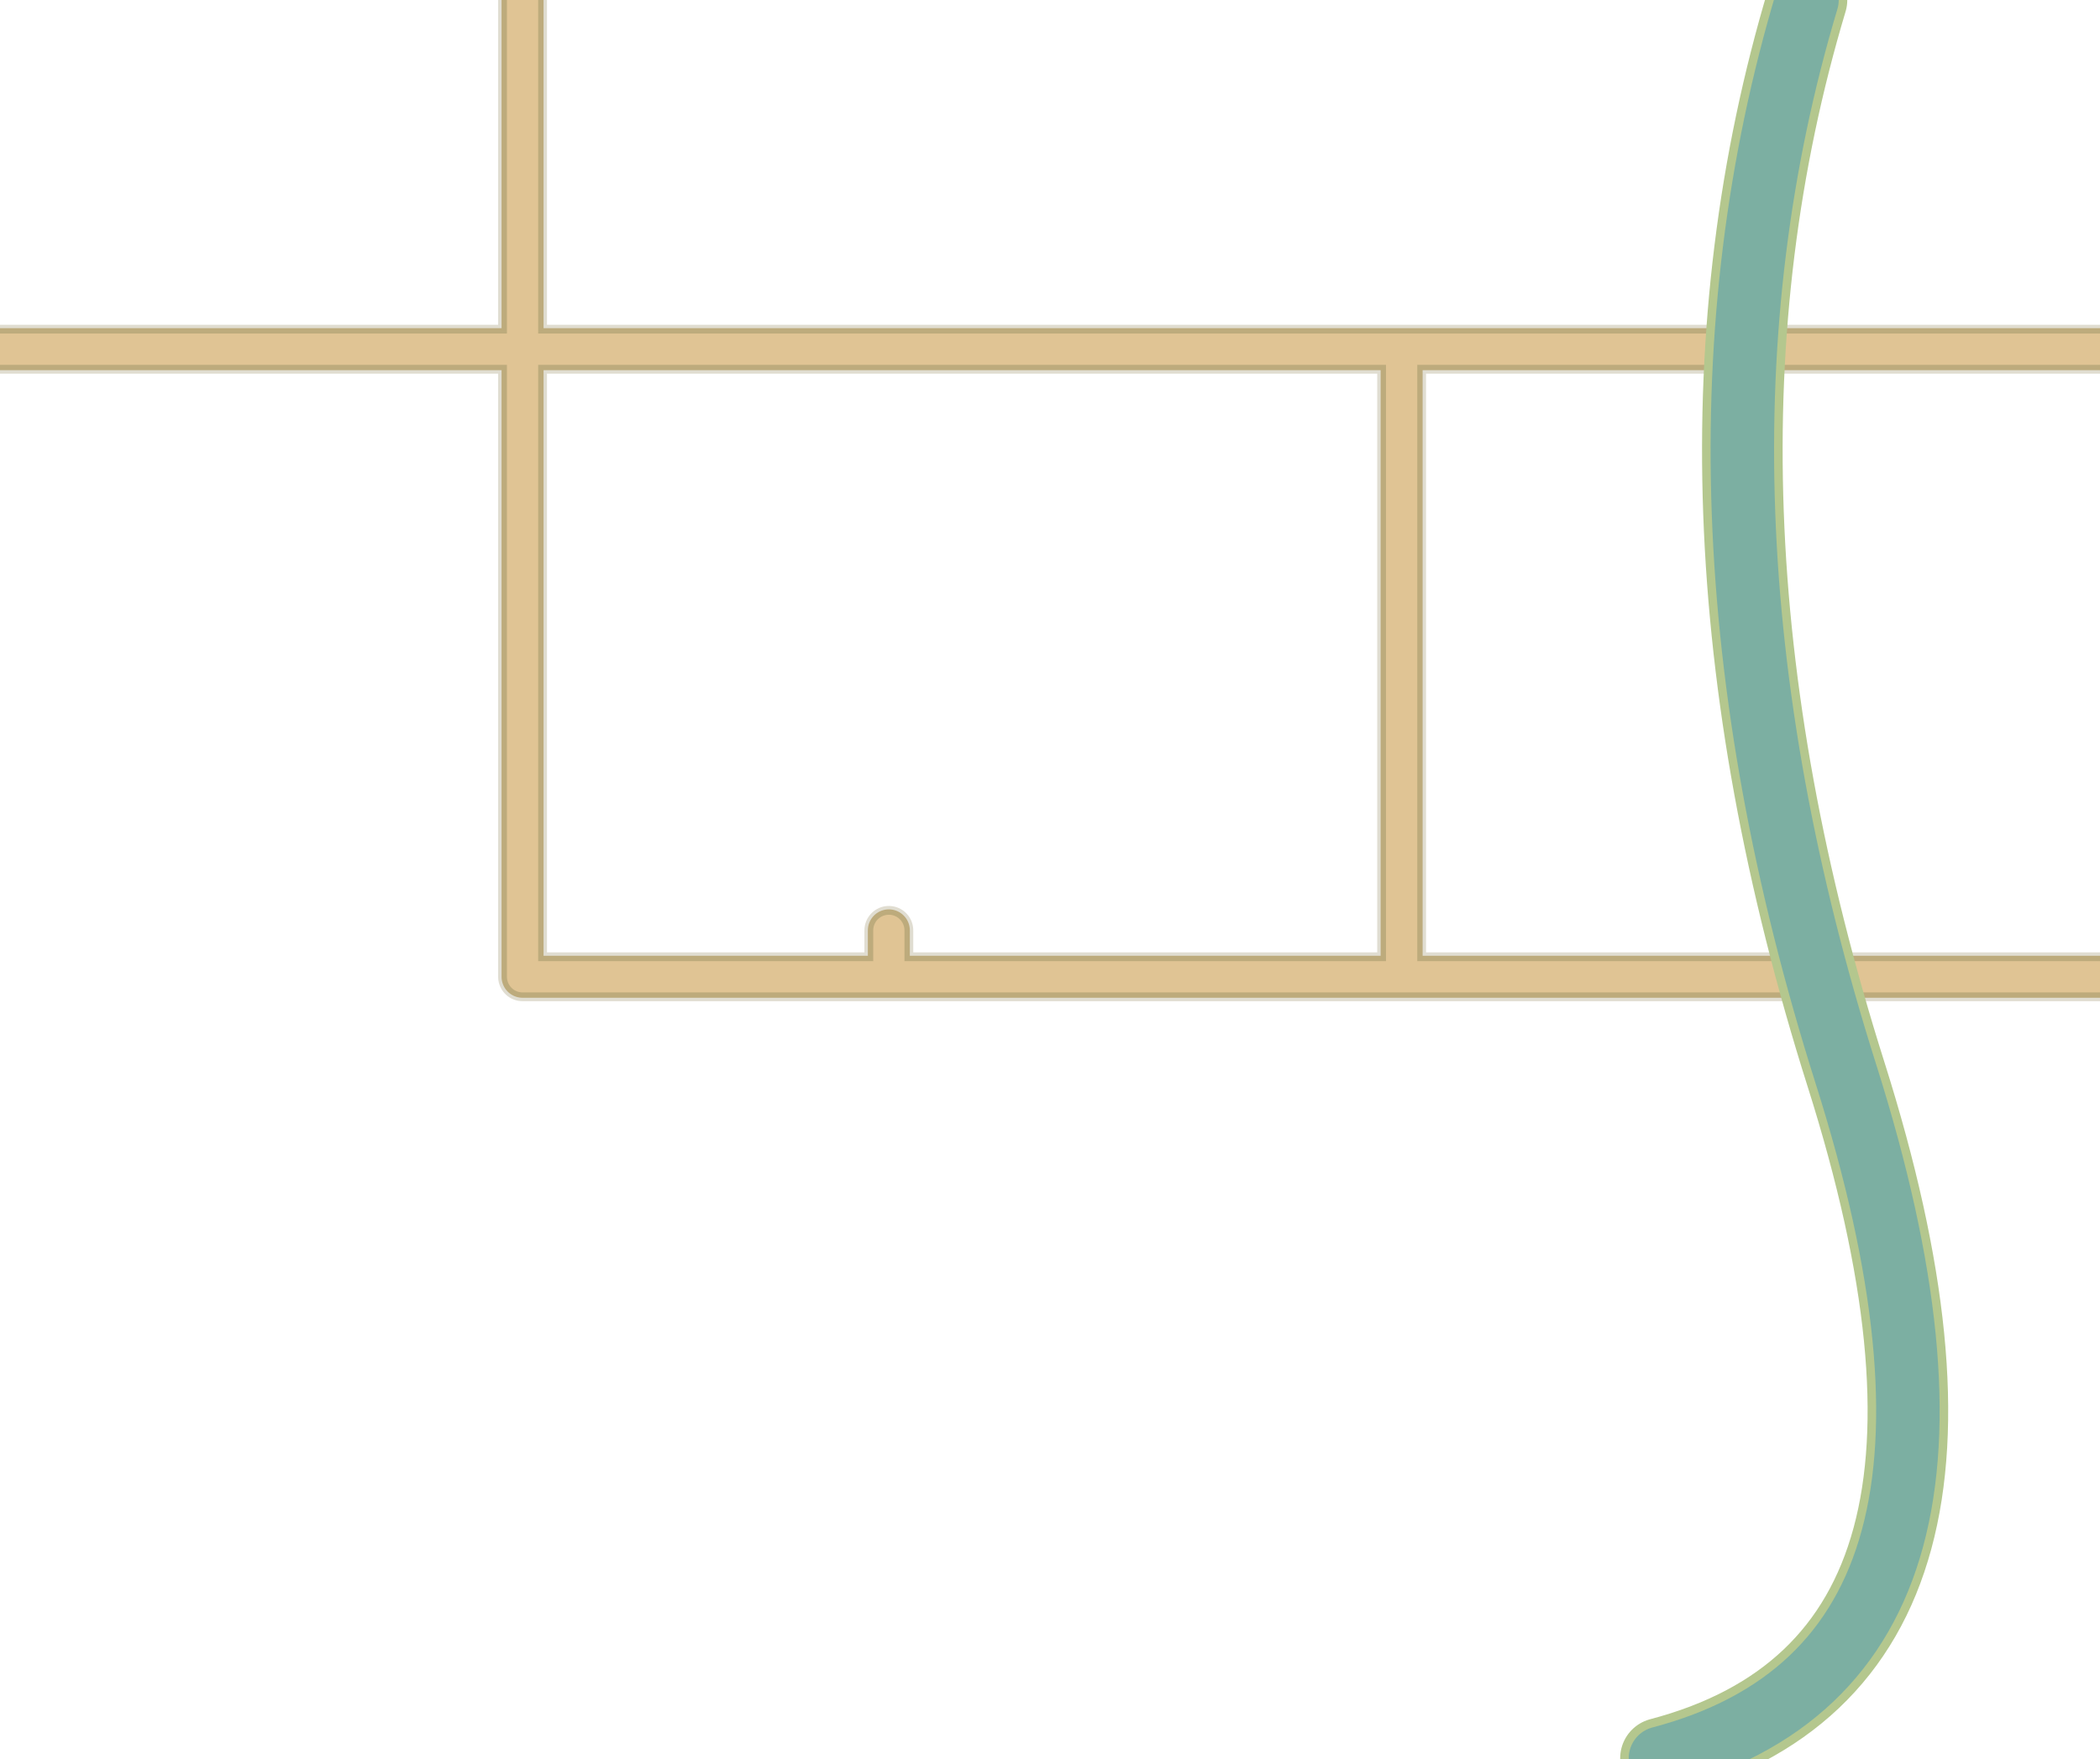
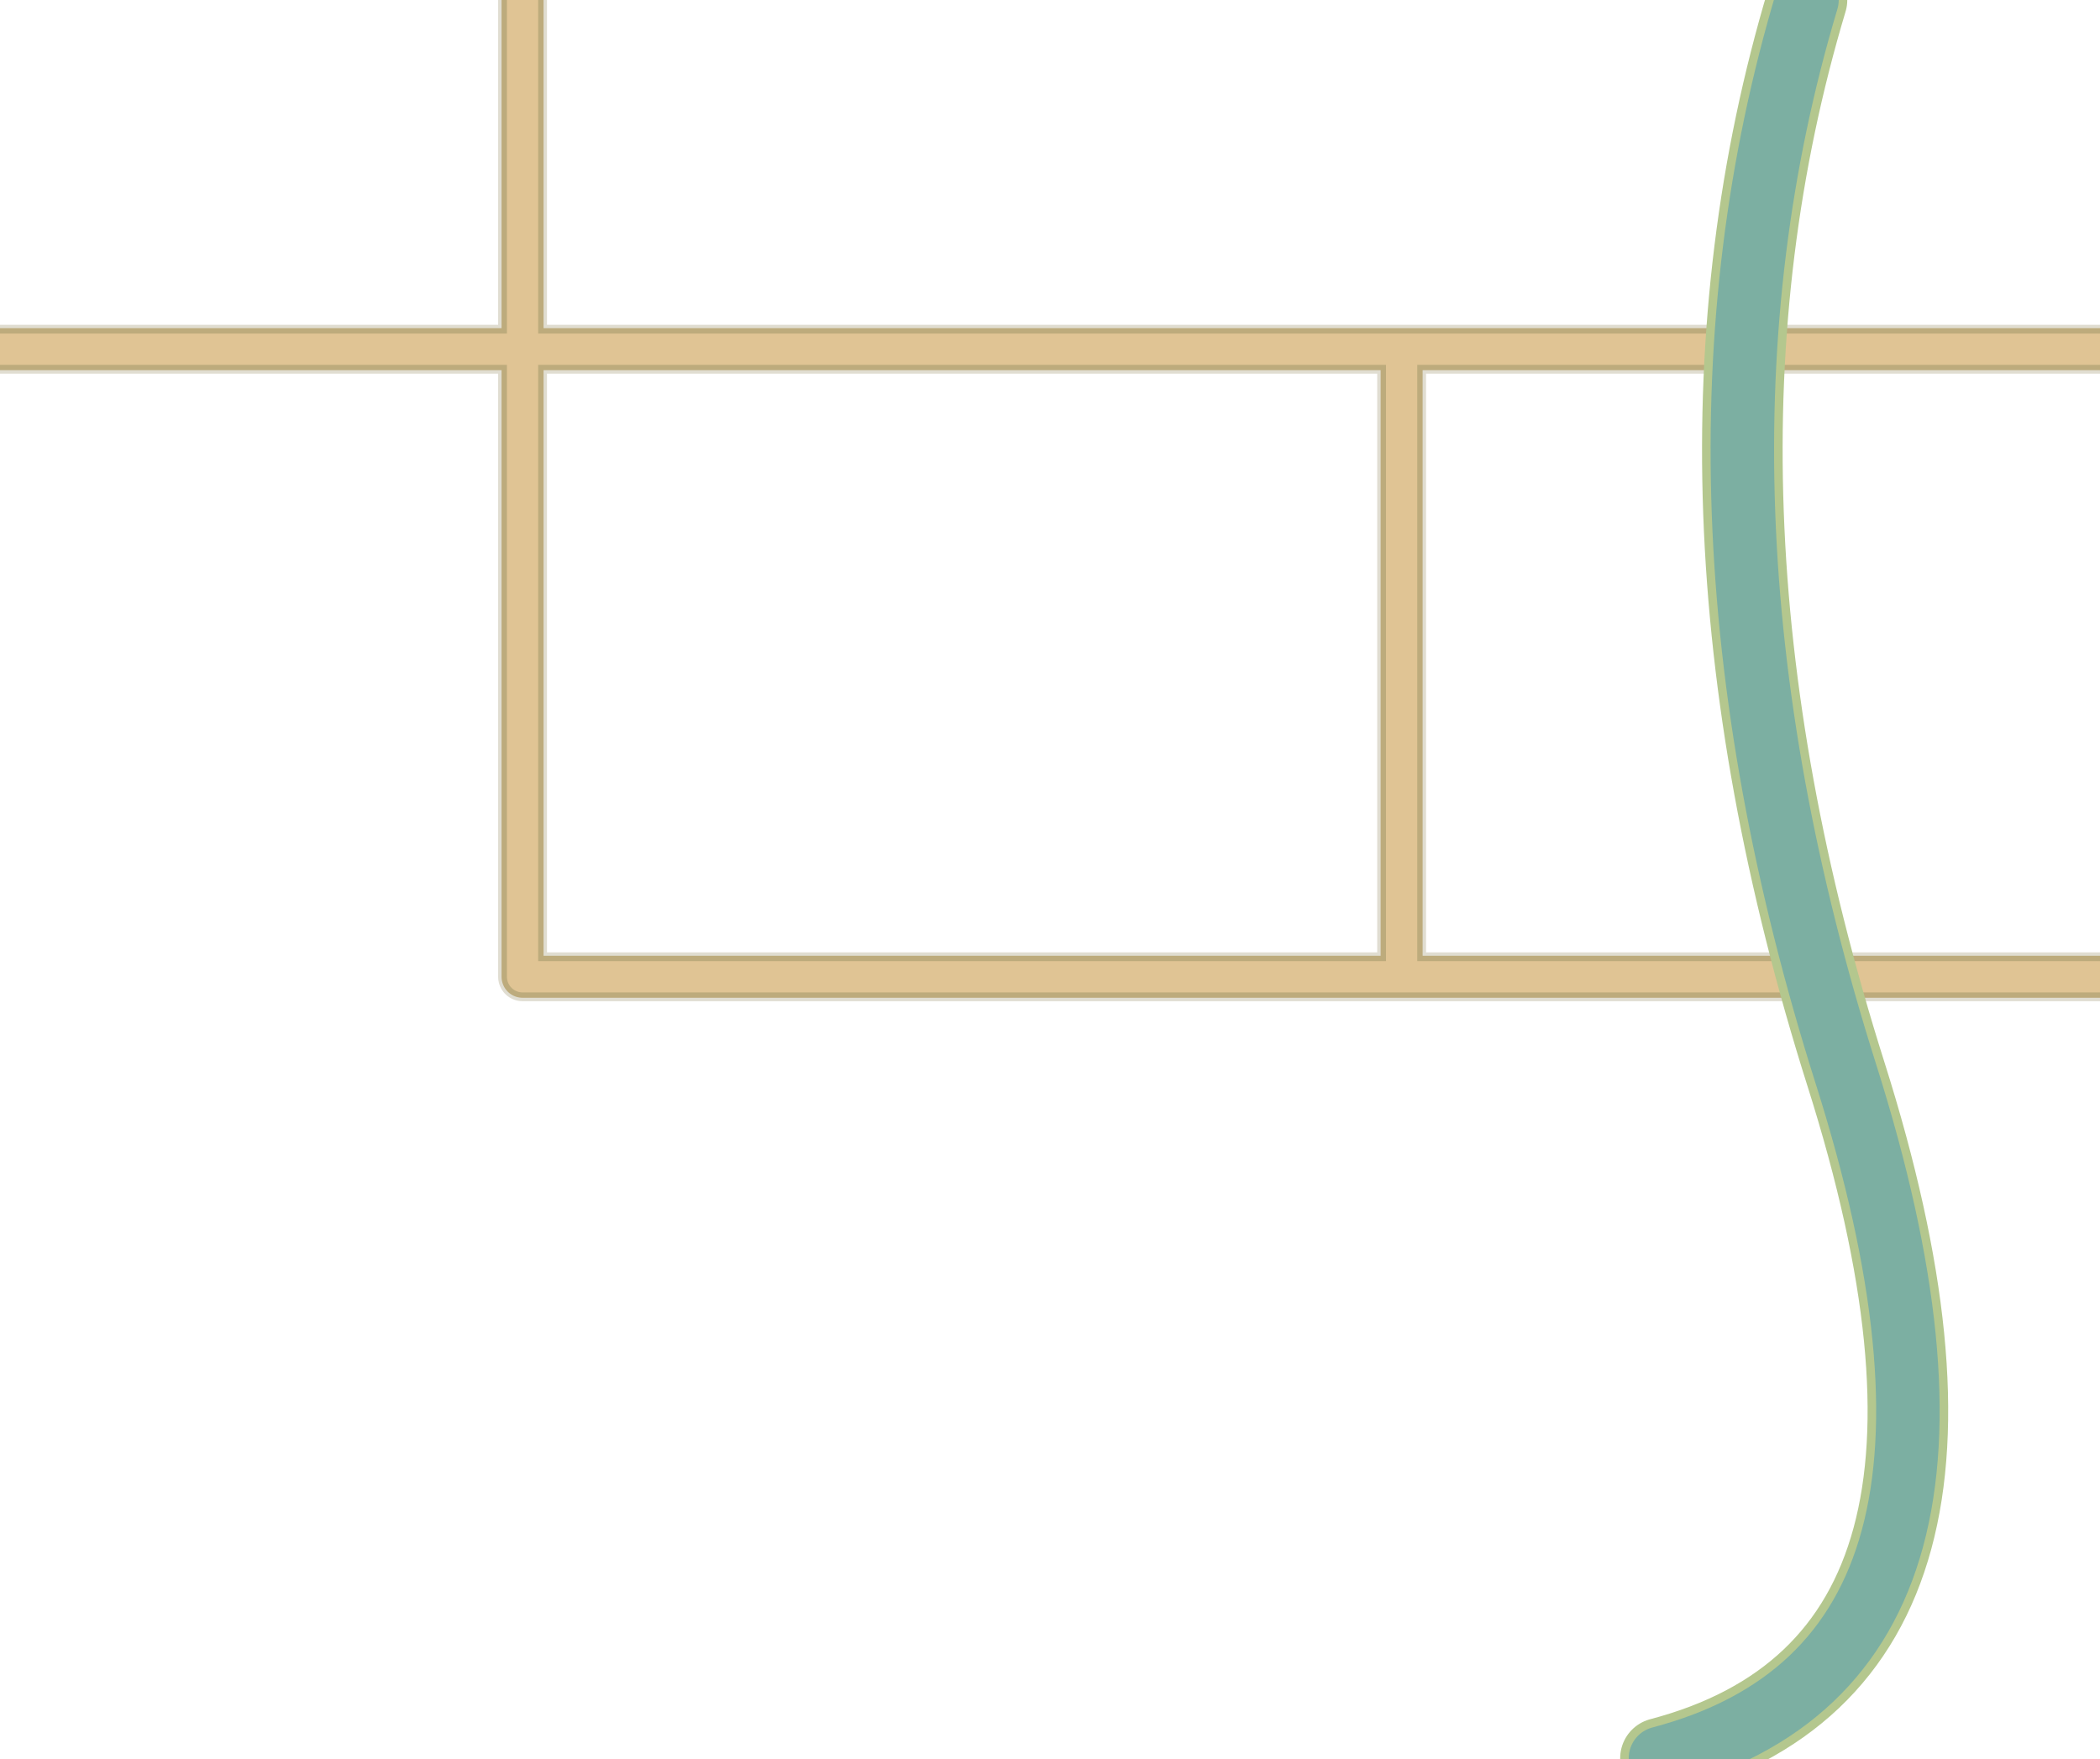
<svg xmlns="http://www.w3.org/2000/svg" width="4300" height="3600" viewBox="0 0 4300 3600">
  <defs>
-     <path id="lanes" d="M0 715H4300 M1070 0V2000Q1070 2000 1170 2000H4300 M2870 715V2000 M1820 1905V2000" />
+     <path id="lanes" d="M0 715H4300 M1070 0V2000Q1070 2000 1170 2000H4300 M2870 715V2000" />
  </defs>
  <g fill="none" stroke-linecap="round" stroke-linejoin="round">
    <use href="#lanes" stroke="#8f845a" stroke-width="100" opacity=".28" />
    <use href="#lanes" stroke="#bdab7c" stroke-width="86" />
    <use href="#lanes" stroke="#e0c494" stroke-width="64" />
    <path d="M3700 0Q3400 1000 3780 2200T3400 3600" stroke="#b4c78e" stroke-width="165" />
    <path d="M3700 0Q3400 1000 3780 2200T3400 3600" stroke="#7cafa2" stroke-width="130" />
  </g>
</svg>
